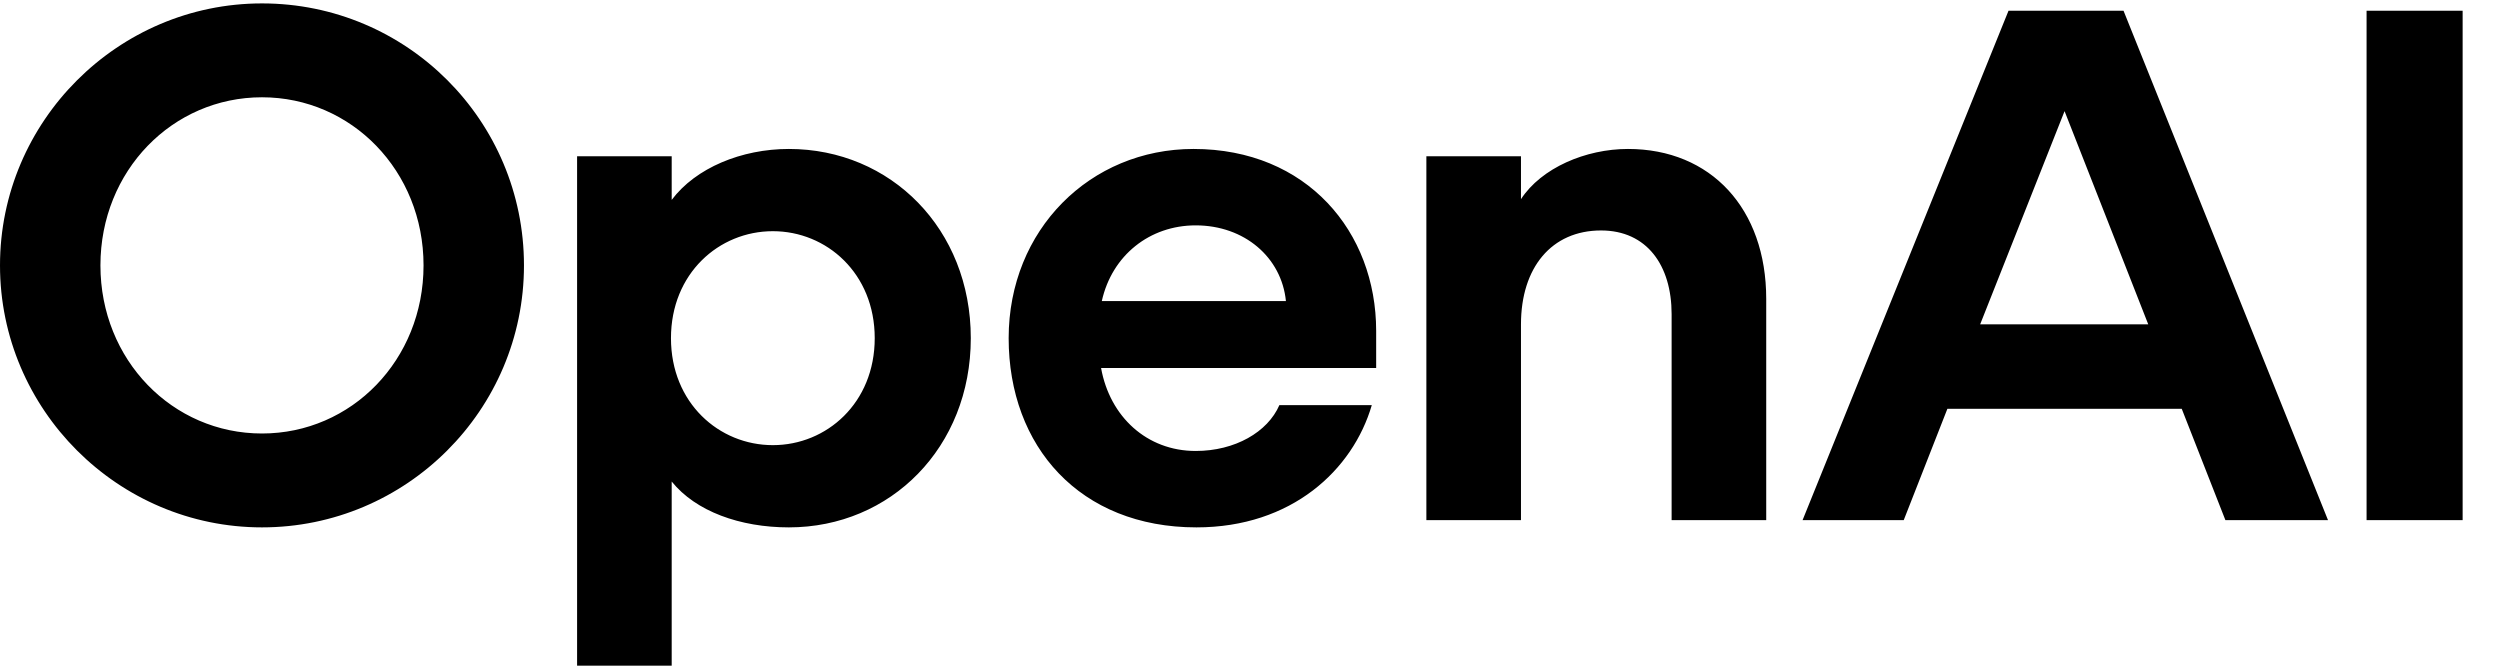
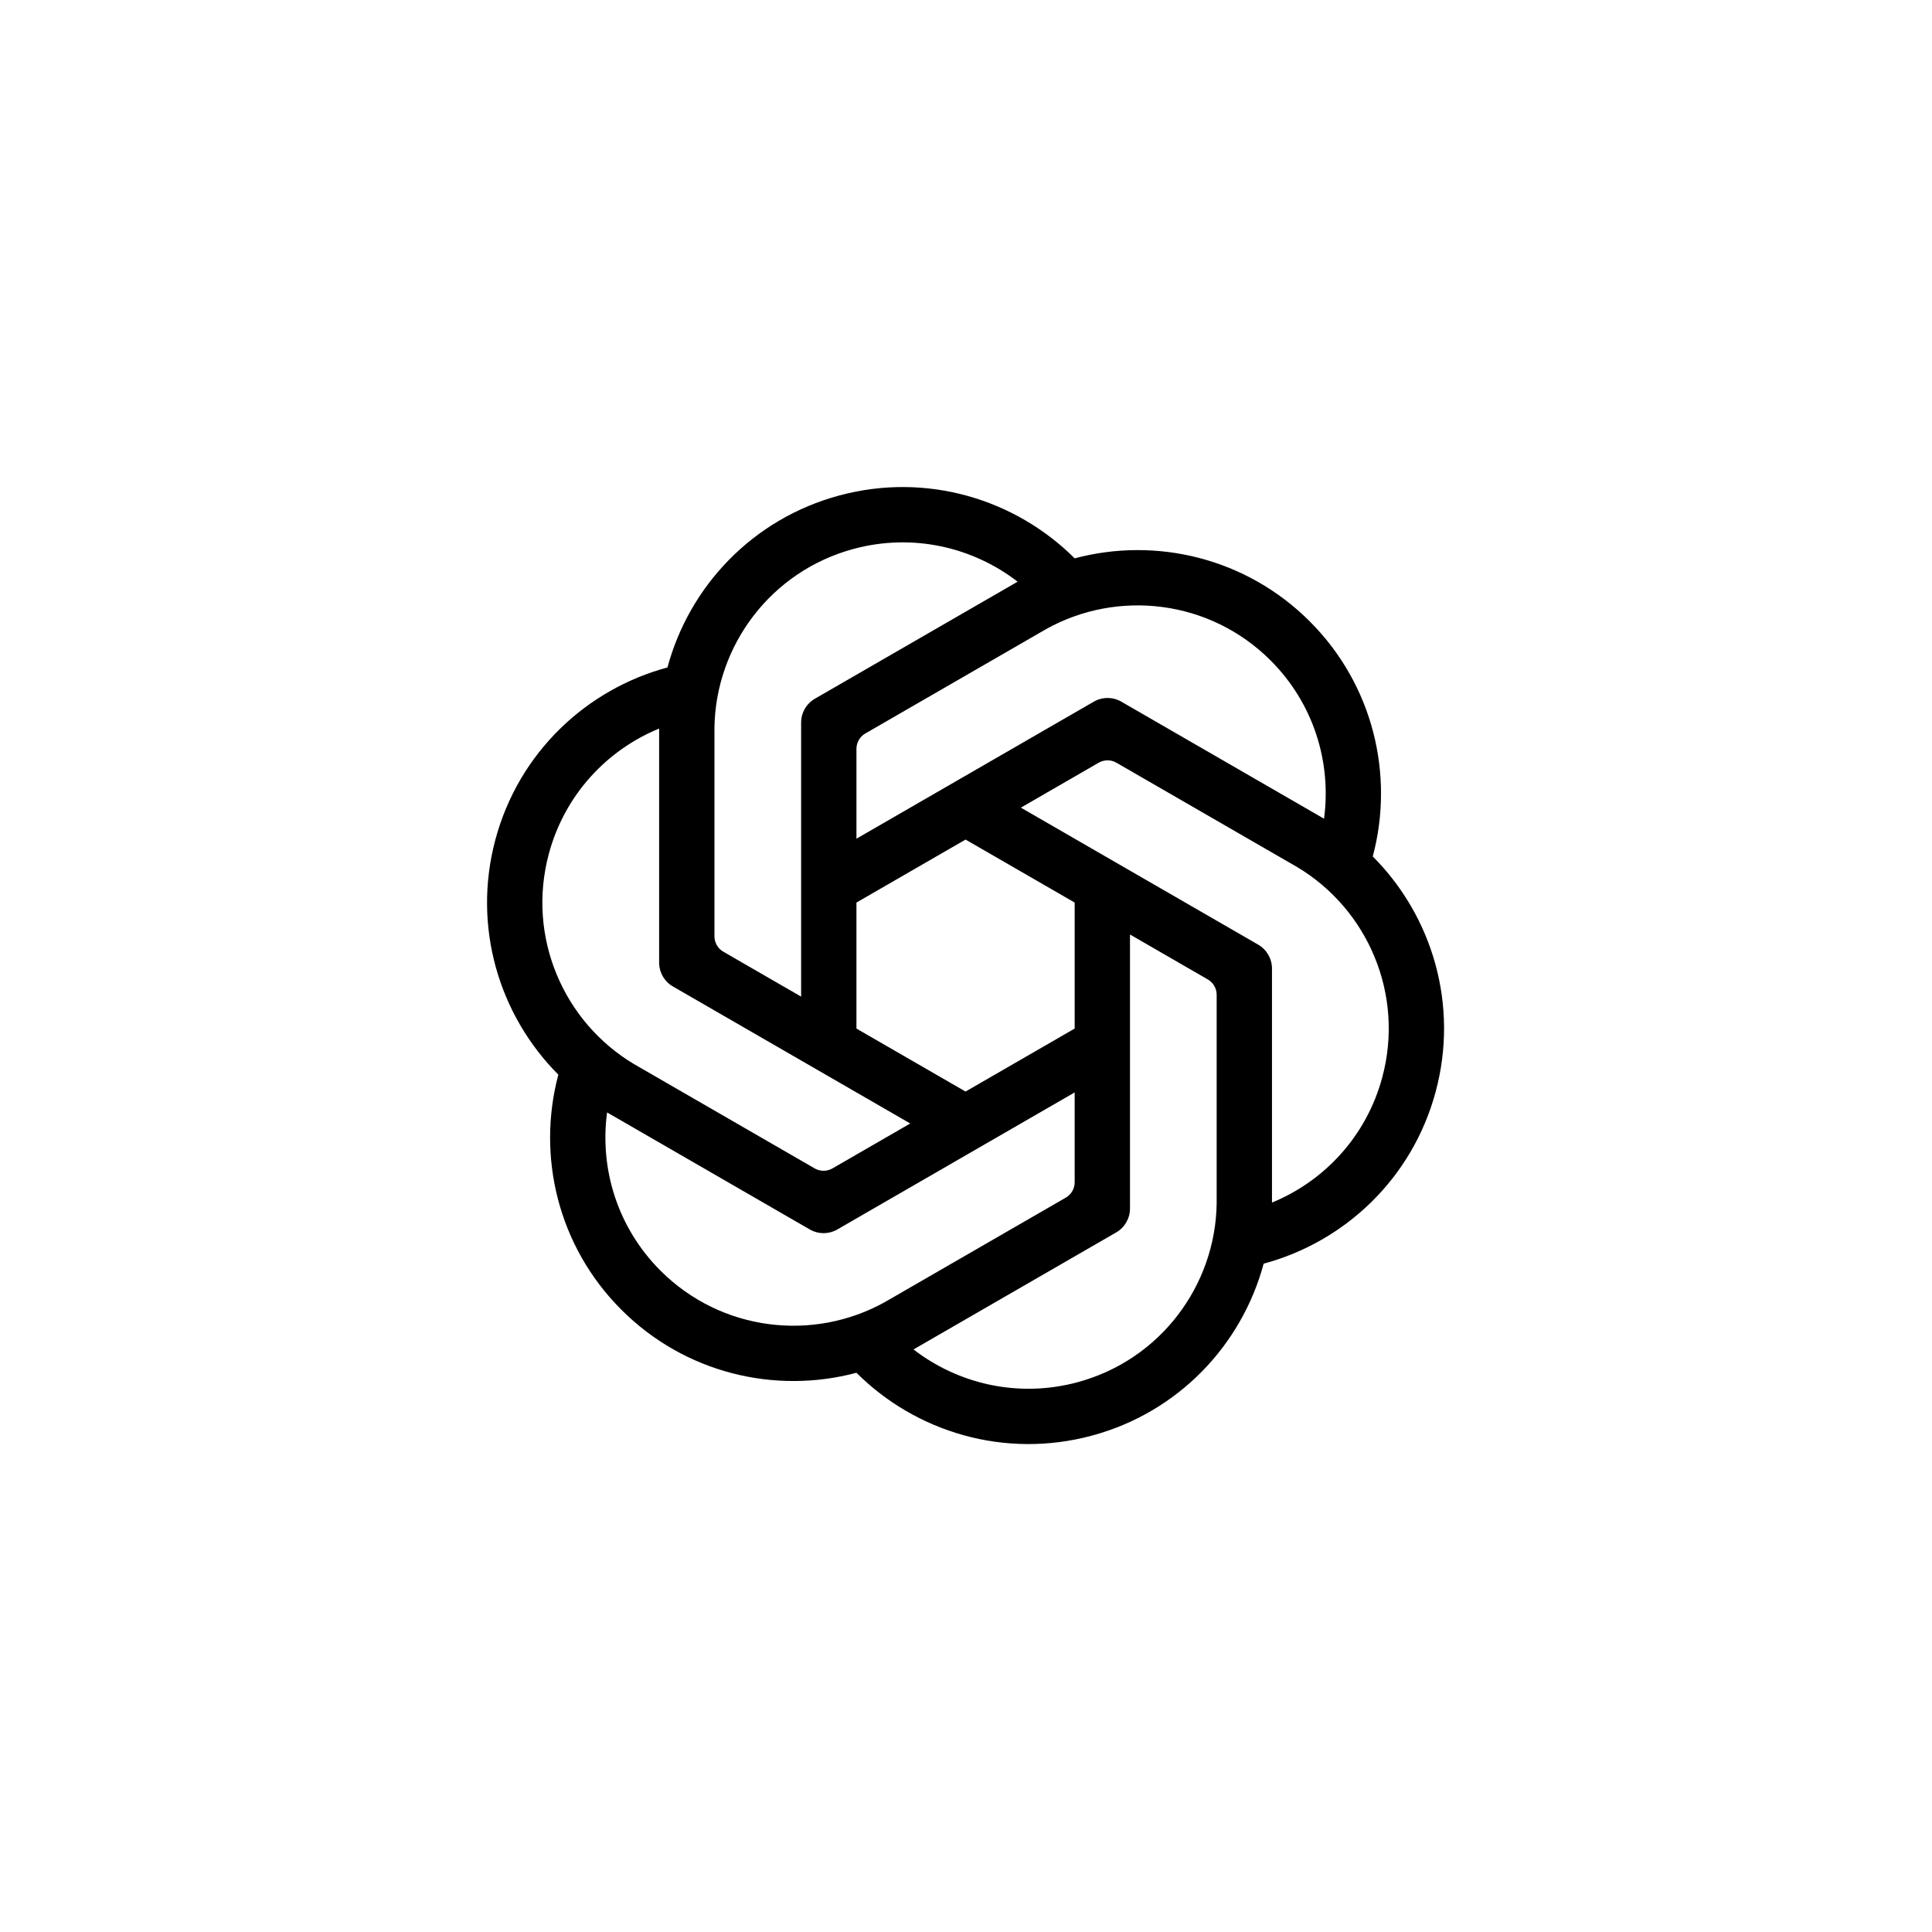
- <svg xmlns="http://www.w3.org/2000/svg" width="90" fill="none" viewBox="0 0 292 78" class="h-[17px] w-auto">
-   <path fill="currentColor" d="M30.6.398C13.77.398 0 14.168 0 30.998s13.77 30.6 30.6 30.6 30.6-13.685 30.6-30.6S47.515.398 30.6.398m0 50.235c-10.455 0-18.87-8.585-18.87-19.635s8.415-19.635 18.87-19.635 18.87 8.585 18.87 19.635-8.415 19.635-18.87 19.635m61.54-33.235c-5.526 0-10.88 2.21-13.686 5.95v-5.1h-11.05v59.5h11.05V56.243c2.805 3.485 7.99 5.355 13.685 5.355 11.9 0 21.25-9.35 21.25-22.1s-9.35-22.1-21.25-22.1m-1.87 34.595c-6.29 0-11.9-4.93-11.9-12.495s5.61-12.495 11.9-12.495 11.899 4.93 11.899 12.495-5.61 12.495-11.9 12.495m49.133-34.595c-12.07 0-21.59 9.435-21.59 22.1s8.33 22.1 21.93 22.1c11.135 0 18.275-6.715 20.485-14.28h-10.795c-1.36 3.145-5.185 5.355-9.775 5.355-5.695 0-10.03-3.995-11.05-9.69h32.13v-4.335c0-11.56-8.075-21.25-21.335-21.25m-10.71 17.765c1.19-5.355 5.61-8.84 10.965-8.84 5.695 0 10.03 3.74 10.54 8.84zm61.454-17.765c-4.93 0-10.115 2.21-12.495 5.865v-5.015H166.6v42.5h11.05V37.883c0-6.63 3.57-10.965 9.35-10.965 5.355 0 8.245 4.08 8.245 9.775v24.055h11.05v-25.84c0-10.54-6.46-17.51-16.15-17.51M234.596 1.25l-24.055 59.5h11.815l5.1-13.005h27.37l5.1 13.005h11.985l-23.885-59.5zm-3.315 36.635 9.86-24.905 9.775 24.905zM287.636 1.25h-11.22v59.5h11.22z" />
+ <svg xmlns="http://www.w3.org/2000/svg" width="716" height="716" viewBox="0 0 716 716" fill="none">
+   <path d="M508.749 317.399C516.777 287.314 508.991 253.884 485.389 230.282C461.788 206.681 428.36 198.895 398.273 206.923C376.231 184.928 343.39 174.956 311.148 183.596C278.906 192.234 255.45 217.292 247.36 247.361C217.291 255.451 192.233 278.91 183.595 311.149C174.957 343.391 184.927 376.232 206.924 398.274C198.896 428.359 206.683 461.789 230.284 485.391C253.885 508.992 287.313 516.779 317.401 508.75C339.442 530.745 372.286 540.717 404.525 532.079C436.767 523.441 460.223 498.384 468.313 468.315C498.383 460.224 523.44 436.766 532.078 404.526C540.716 372.285 530.747 339.443 508.749 317.402V317.399ZM470.899 244.776C486.892 260.77 493.488 282.601 490.687 303.412L415.577 260.046C412.411 258.218 408.509 258.218 405.345 260.046L317.401 310.82V277.526C317.401 275.191 318.652 273.005 320.676 271.837L387.644 233.174C414.178 218.353 448.346 222.223 470.901 244.776H470.899ZM357.837 311.144L398.275 334.491V381.185L357.837 404.532L317.398 381.185V334.491L357.837 311.144ZM264.776 269.693C265.207 239.305 285.644 211.649 316.453 203.393C338.3 197.54 360.505 202.744 377.127 215.573L302.014 258.937C298.848 260.764 296.898 264.144 296.898 267.798V369.346L268.065 352.699C266.043 351.531 264.776 349.353 264.776 347.017V269.691V269.693ZM203.391 316.454C209.244 294.608 224.854 277.978 244.276 269.999V356.73C244.276 360.384 246.226 363.763 249.392 365.591L337.337 416.365L308.503 433.013C306.481 434.181 303.961 434.188 301.939 433.02L234.971 394.357C208.868 378.789 195.138 347.261 203.391 316.454ZM244.775 470.9C228.781 454.906 222.186 433.075 224.986 412.264L300.096 455.63C303.263 457.457 307.164 457.457 310.328 455.63L398.273 404.856V438.149C398.273 440.485 397.022 442.671 394.997 443.839L328.029 482.502C301.495 497.322 267.327 493.452 244.772 470.9H244.775ZM450.897 445.982C450.466 476.371 430.029 504.027 399.22 512.283C377.373 518.136 355.168 512.932 338.547 500.102L413.659 456.738C416.826 454.911 418.775 451.532 418.775 447.877V346.329L447.609 362.977C449.631 364.145 450.897 366.323 450.897 368.659V445.985V445.982ZM512.282 399.221C506.429 421.068 490.819 437.697 471.397 445.676V358.946C471.397 355.292 469.448 351.912 466.281 350.085L378.336 299.311L407.17 282.663C409.192 281.495 411.712 281.487 413.734 282.655L480.702 321.318C506.805 336.887 520.536 368.415 512.282 399.221Z" fill="black" />
</svg>
